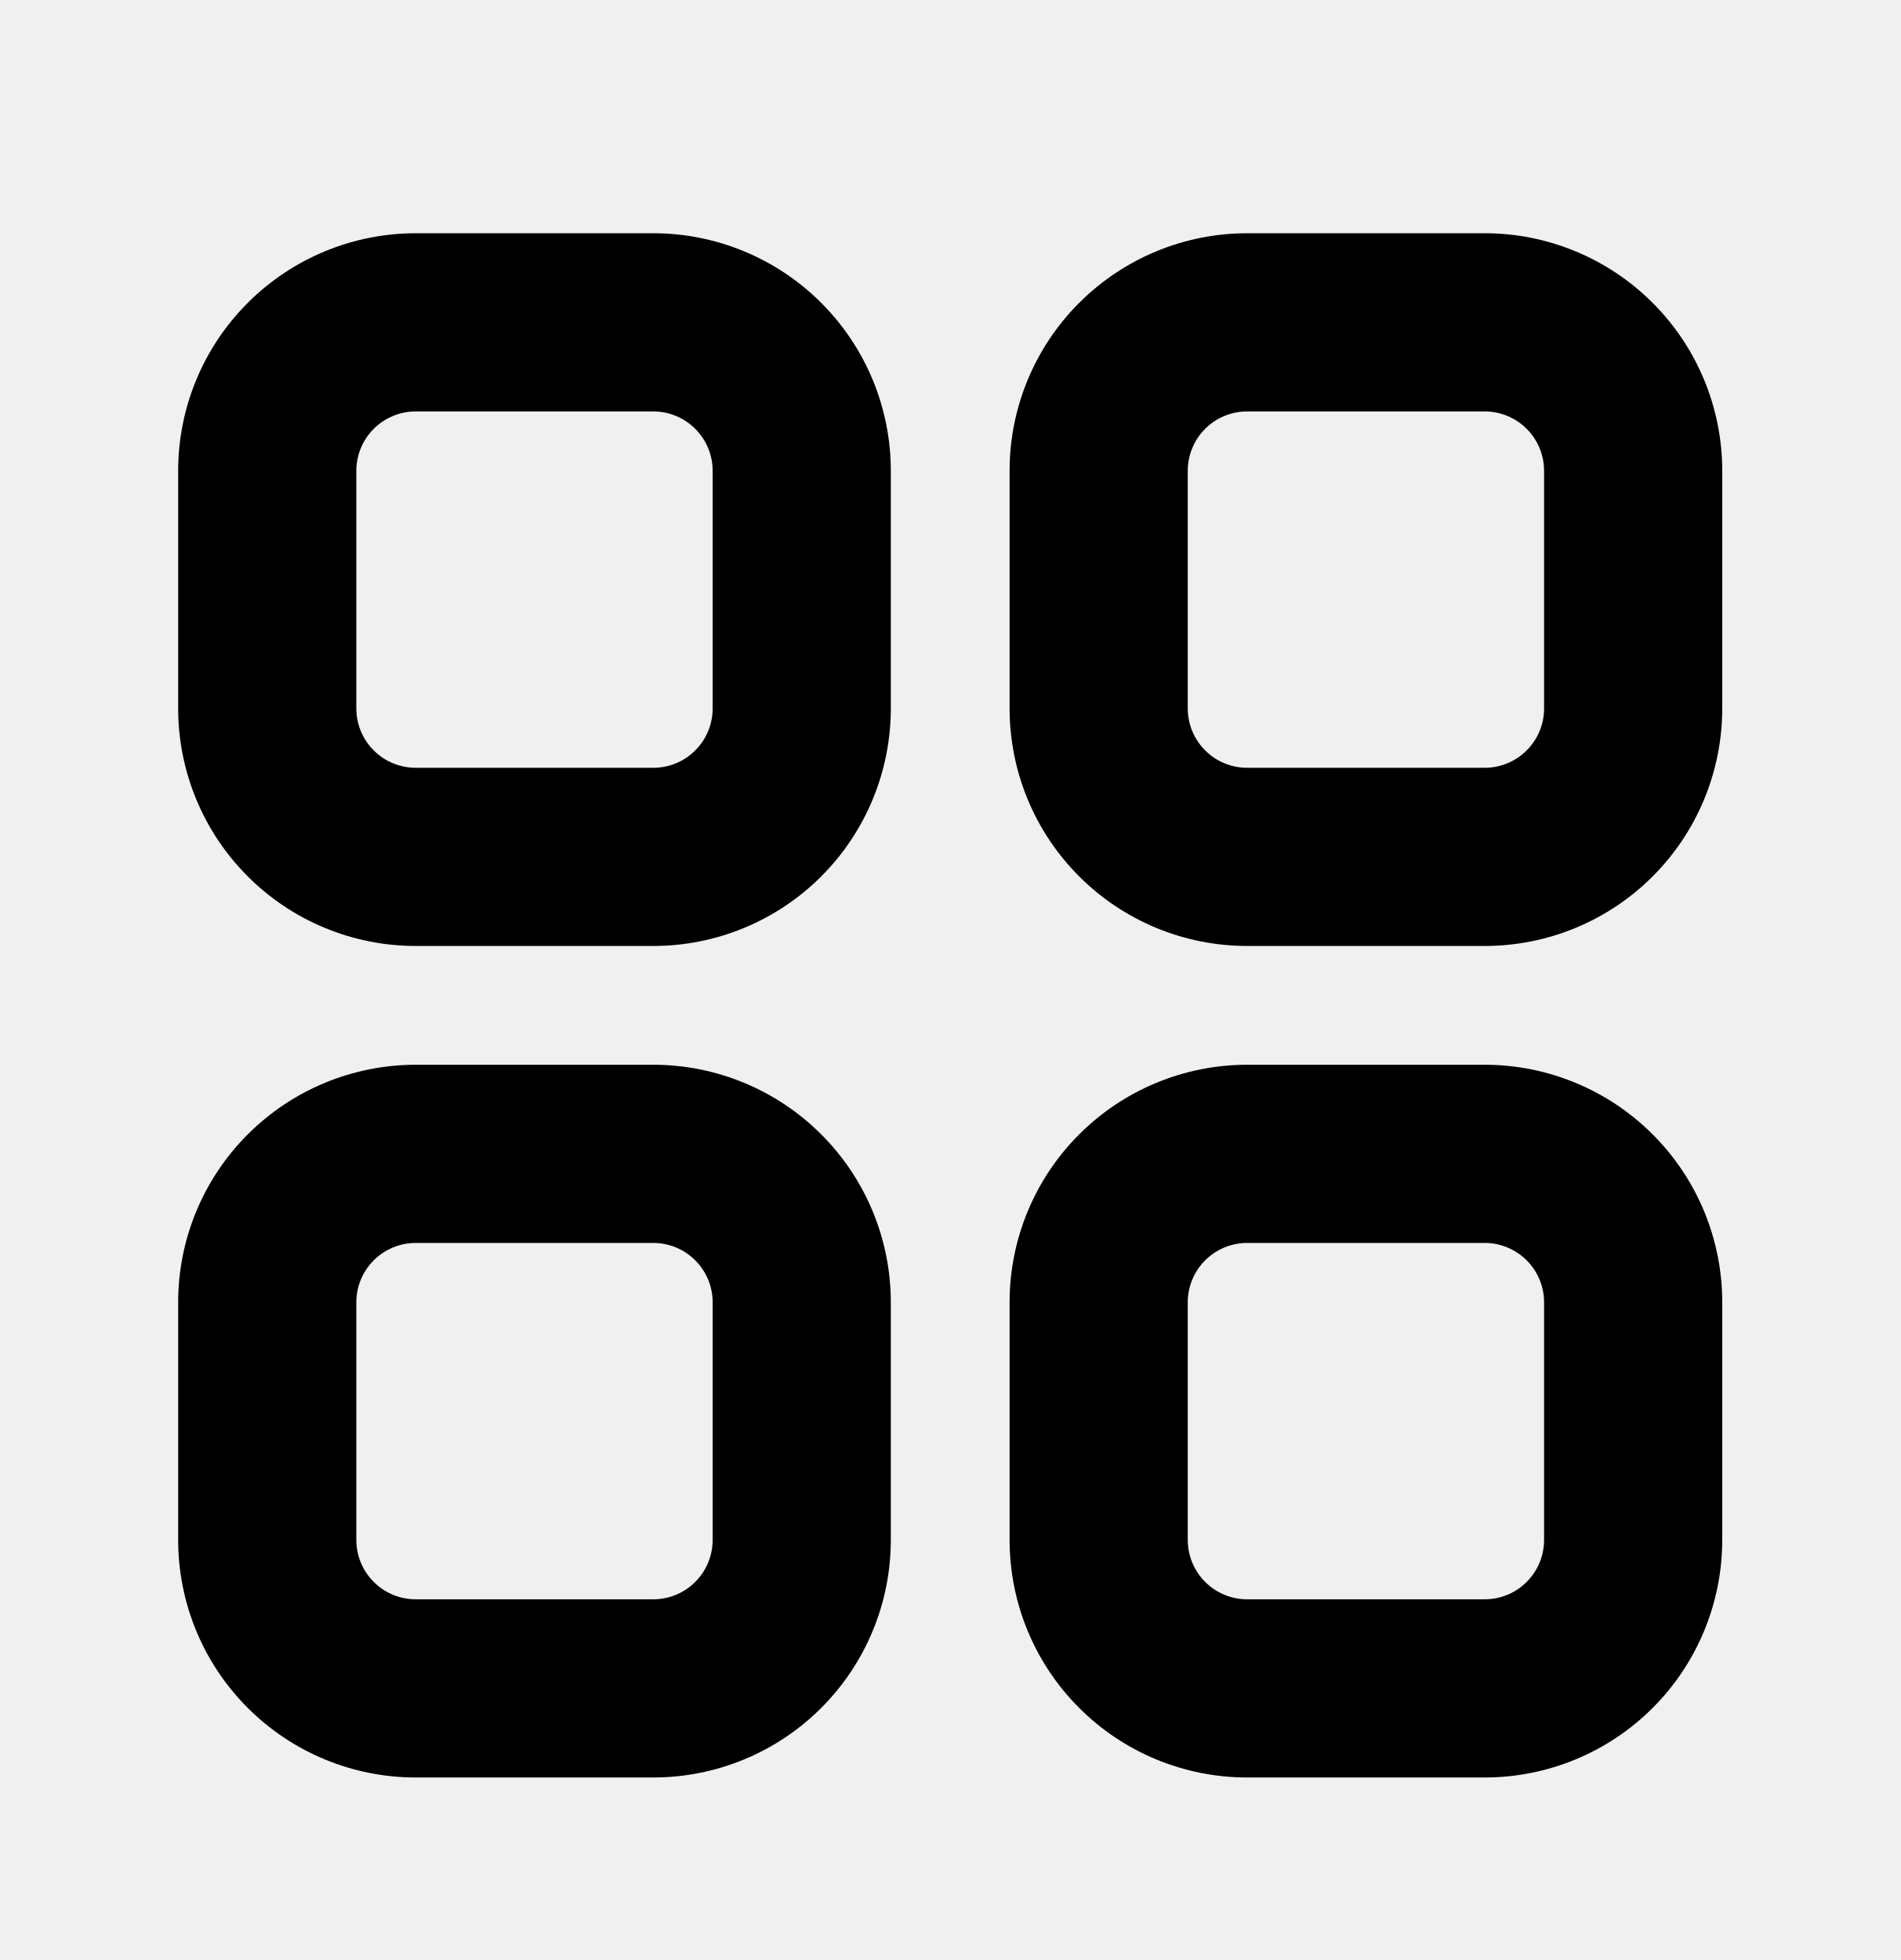
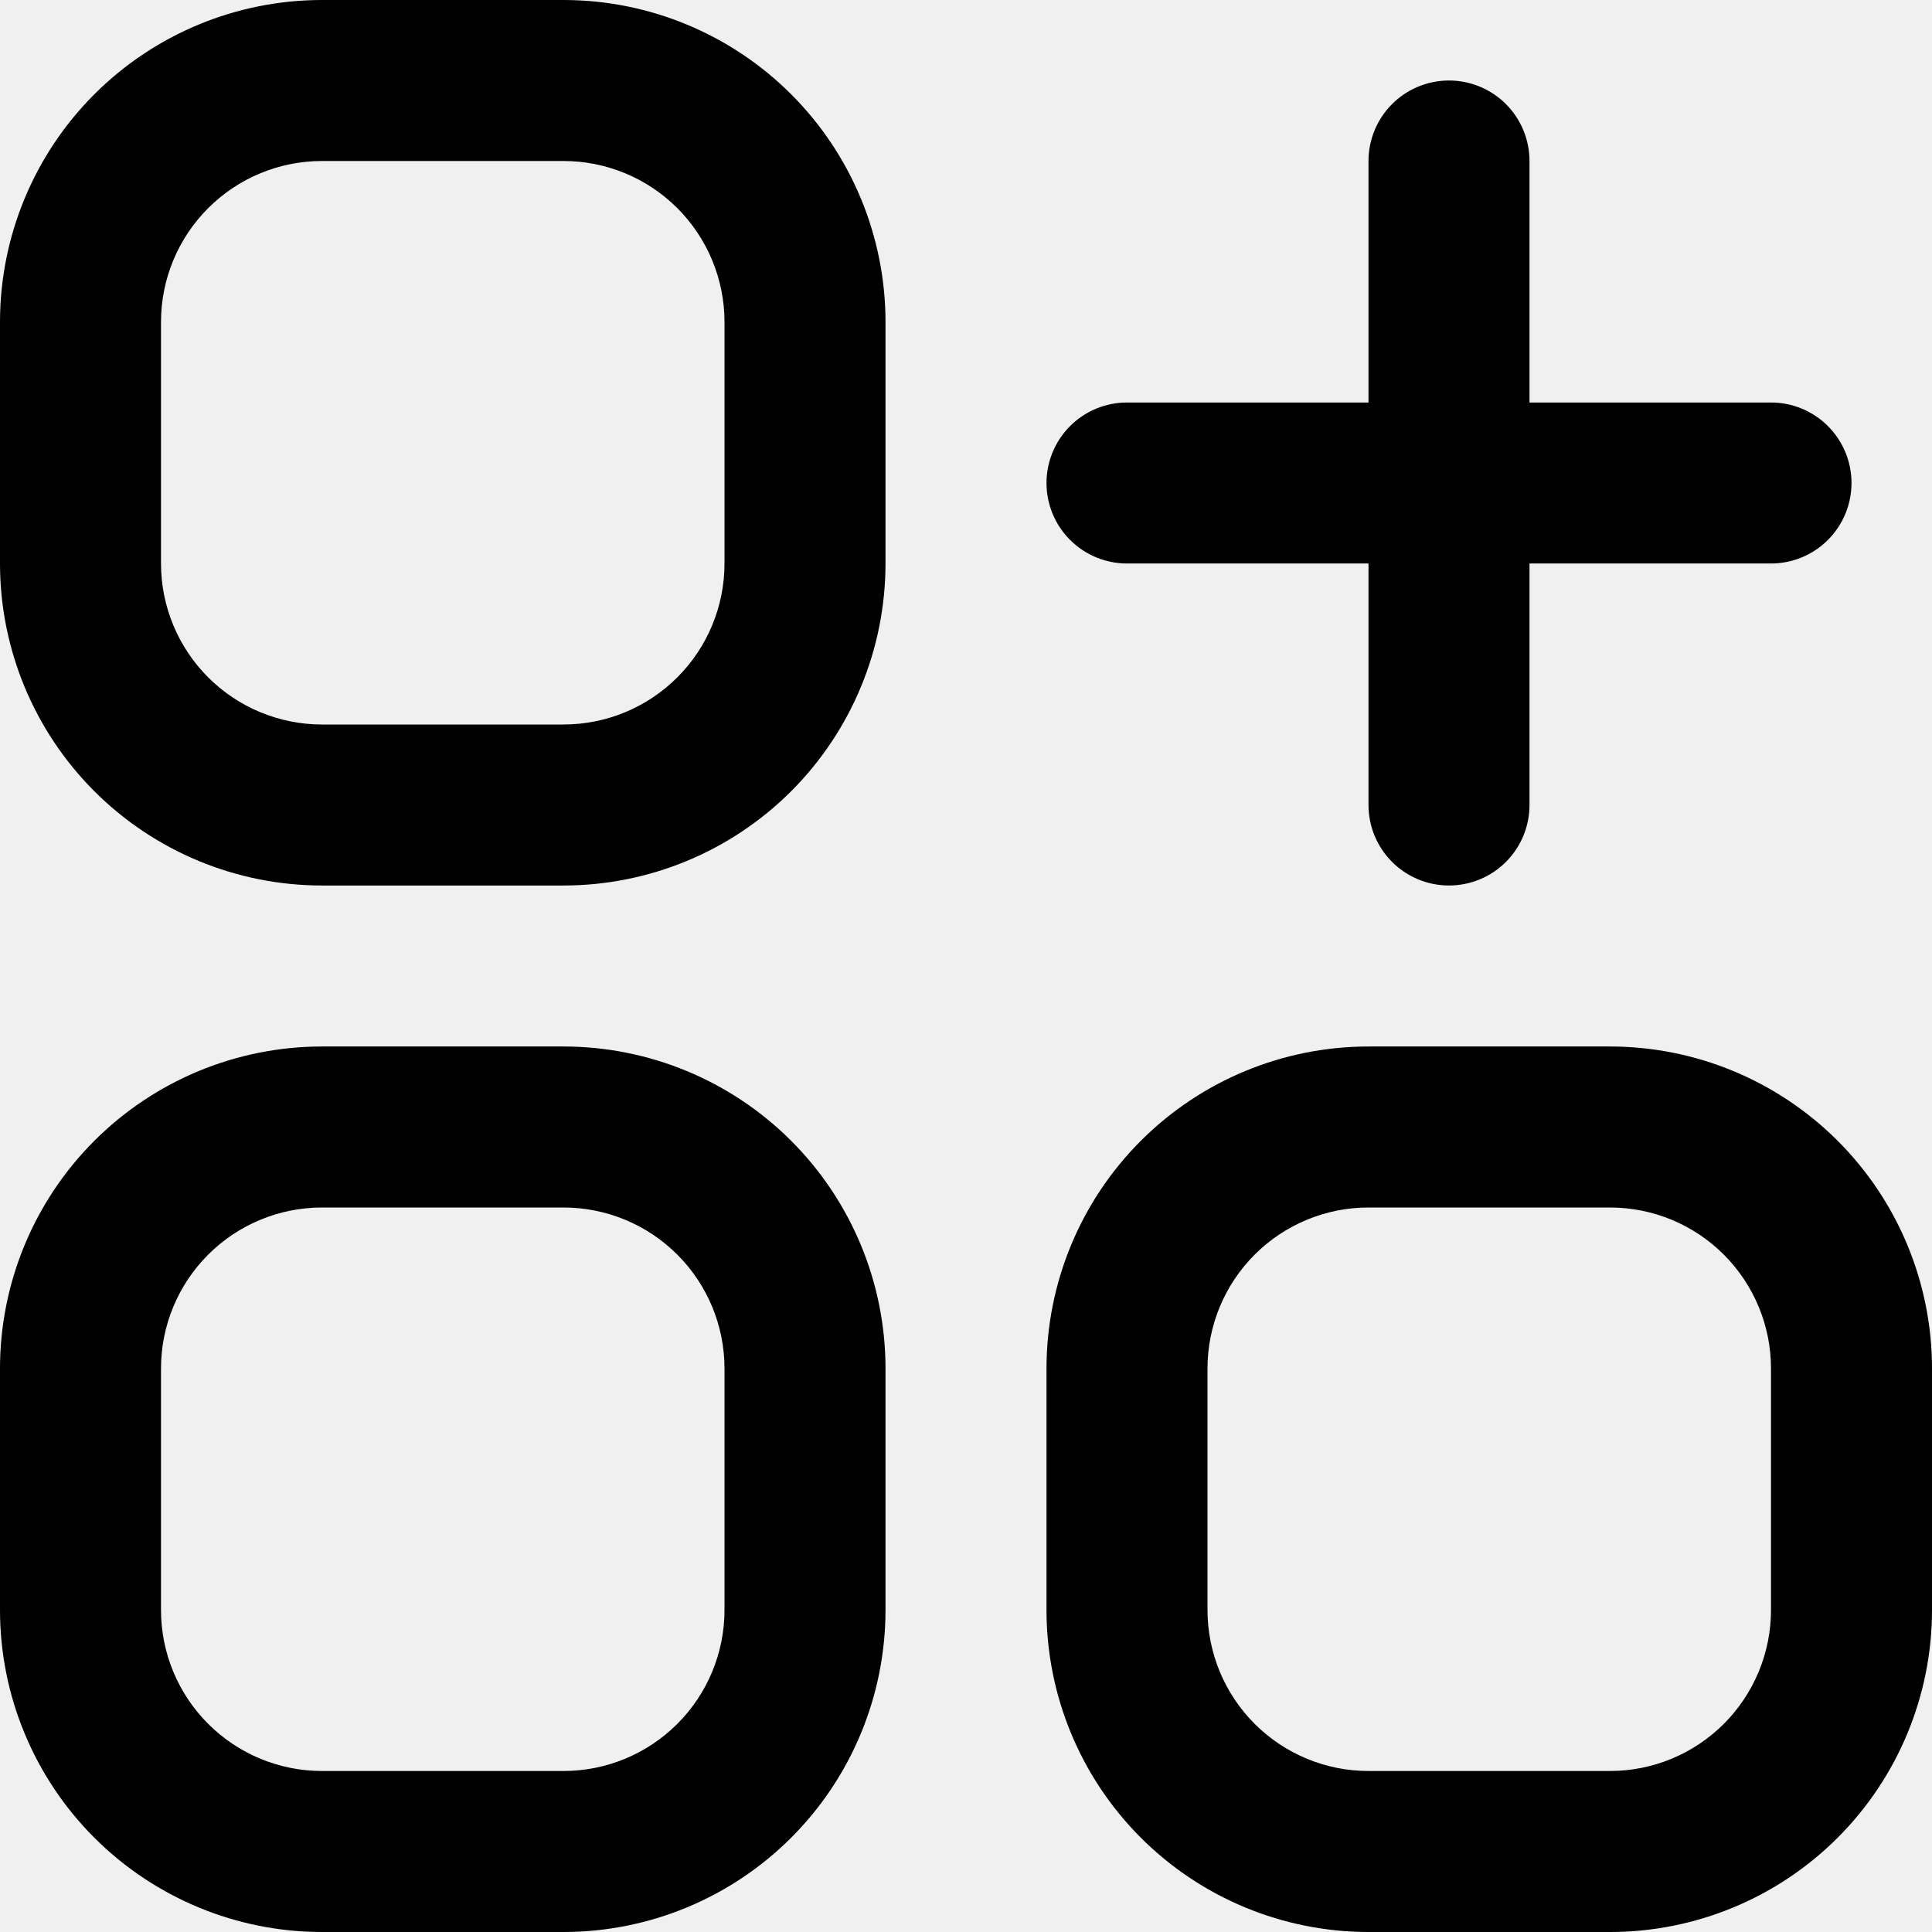
- <svg xmlns="http://www.w3.org/2000/svg" width="32" height="33" viewBox="0 0 32 33" fill="none">
-   <path fill-rule="evenodd" clip-rule="evenodd" d="M7 6.927H11C11.265 6.927 11.52 7.033 11.707 7.22C11.895 7.408 12 7.662 12 7.927V11.927C12 12.193 11.895 12.447 11.707 12.634C11.52 12.822 11.265 12.927 11 12.927H7C6.735 12.927 6.48 12.822 6.293 12.634C6.105 12.447 6 12.193 6 11.927V7.927C6 7.662 6.105 7.408 6.293 7.22C6.48 7.033 6.735 6.927 7 6.927ZM3 7.927C3 6.866 3.421 5.849 4.172 5.099C4.922 4.349 5.939 3.927 7 3.927H11C12.061 3.927 13.078 4.349 13.828 5.099C14.579 5.849 15 6.866 15 7.927V11.927C15 12.988 14.579 14.005 13.828 14.756C13.078 15.506 12.061 15.927 11 15.927H7C5.939 15.927 4.922 15.506 4.172 14.756C3.421 14.005 3 12.988 3 11.927V7.927ZM21 6.927H25C25.265 6.927 25.52 7.033 25.707 7.22C25.895 7.408 26 7.662 26 7.927V11.927C26 12.193 25.895 12.447 25.707 12.634C25.52 12.822 25.265 12.927 25 12.927H21C20.735 12.927 20.48 12.822 20.293 12.634C20.105 12.447 20 12.193 20 11.927V7.927C20 7.662 20.105 7.408 20.293 7.22C20.48 7.033 20.735 6.927 21 6.927ZM17 7.927C17 6.866 17.421 5.849 18.172 5.099C18.922 4.349 19.939 3.927 21 3.927H25C26.061 3.927 27.078 4.349 27.828 5.099C28.579 5.849 29 6.866 29 7.927V11.927C29 12.988 28.579 14.005 27.828 14.756C27.078 15.506 26.061 15.927 25 15.927H21C19.939 15.927 18.922 15.506 18.172 14.756C17.421 14.005 17 12.988 17 11.927V7.927ZM11 20.927H7C6.735 20.927 6.48 21.033 6.293 21.22C6.105 21.408 6 21.662 6 21.927V25.927C6 26.192 6.105 26.447 6.293 26.634C6.48 26.822 6.735 26.927 7 26.927H11C11.265 26.927 11.52 26.822 11.707 26.634C11.895 26.447 12 26.192 12 25.927V21.927C12 21.662 11.895 21.408 11.707 21.22C11.52 21.033 11.265 20.927 11 20.927ZM7 17.927C5.939 17.927 4.922 18.349 4.172 19.099C3.421 19.849 3 20.866 3 21.927V25.927C3 26.988 3.421 28.006 4.172 28.756C4.922 29.506 5.939 29.927 7 29.927H11C12.061 29.927 13.078 29.506 13.828 28.756C14.579 28.006 15 26.988 15 25.927V21.927C15 20.866 14.579 19.849 13.828 19.099C13.078 18.349 12.061 17.927 11 17.927H7ZM21 20.927H25C25.265 20.927 25.52 21.033 25.707 21.22C25.895 21.408 26 21.662 26 21.927V25.927C26 26.192 25.895 26.447 25.707 26.634C25.52 26.822 25.265 26.927 25 26.927H21C20.735 26.927 20.48 26.822 20.293 26.634C20.105 26.447 20 26.192 20 25.927V21.927C20 21.662 20.105 21.408 20.293 21.22C20.48 21.033 20.735 20.927 21 20.927ZM17 21.927C17 20.866 17.421 19.849 18.172 19.099C18.922 18.349 19.939 17.927 21 17.927H25C26.061 17.927 27.078 18.349 27.828 19.099C28.579 19.849 29 20.866 29 21.927V25.927C29 26.988 28.579 28.006 27.828 28.756C27.078 29.506 26.061 29.927 25 29.927H21C19.939 29.927 18.922 29.506 18.172 28.756C17.421 28.006 17 26.988 17 25.927V21.927Z" fill="black" />
+ <svg xmlns="http://www.w3.org/2000/svg" width="512" height="512" viewBox="0 0 512 512" fill="none">
+   <g clip-path="url(#clip0_1652_5054)">
+     <path d="M149.333 0H85.333C62.702 0 40.997 8.99 24.994 24.994C8.99 40.997 0 62.702 0 85.333L0 149.333C0 171.965 8.99 193.67 24.994 209.673C40.997 225.676 62.702 234.667 85.333 234.667H149.333C171.965 234.667 193.67 225.676 209.673 209.673C225.676 193.67 234.667 171.965 234.667 149.333V85.333C234.667 62.702 225.676 40.997 209.673 24.994C193.67 8.99 171.965 0 149.333 0ZM192 149.333C192 160.649 187.505 171.502 179.503 179.503C171.502 187.505 160.649 192 149.333 192H85.333C74.017 192 63.165 187.505 55.163 179.503C47.162 171.502 42.667 160.649 42.667 149.333V85.333C42.667 74.017 47.162 63.165 55.163 55.163C63.165 47.162 74.017 42.667 85.333 42.667H149.333C160.649 42.667 171.502 47.162 179.503 55.163C187.505 63.165 192 74.017 192 85.333V149.333Z" fill="black" />
+     <path d="M149.333 277.333H85.333C62.702 277.333 40.997 286.324 24.994 302.327C8.99 318.33 0 340.035 0 362.667L0 426.667C0 449.298 8.99 471.003 24.994 487.006C40.997 503.01 62.702 512 85.333 512H149.333C171.965 512 193.67 503.01 209.673 487.006C225.676 471.003 234.667 449.298 234.667 426.667V362.667C234.667 340.035 225.676 318.33 209.673 302.327C193.67 286.324 171.965 277.333 149.333 277.333ZM192 426.667C192 437.983 187.505 448.835 179.503 456.837C171.502 464.838 160.649 469.333 149.333 469.333H85.333C74.017 469.333 63.165 464.838 55.163 456.837C47.162 448.835 42.667 437.983 42.667 426.667V362.667C42.667 351.351 47.162 340.498 55.163 332.497C63.165 324.495 74.017 320 85.333 320H149.333C160.649 320 171.502 324.495 179.503 332.497C187.505 340.498 192 351.351 192 362.667V426.667Z" fill="black" />
+     <path d="M426.667 277.333H362.667C340.035 277.333 318.33 286.324 302.327 302.327C286.324 318.33 277.333 340.035 277.333 362.667V426.667C277.333 449.298 286.324 471.003 302.327 487.006C318.33 503.01 340.035 512 362.667 512H426.667C449.299 512 471.003 503.01 487.007 487.006C503.01 471.003 512 449.298 512 426.667V362.667C512 340.035 503.01 318.33 487.007 302.327C471.003 286.324 449.299 277.333 426.667 277.333ZM469.333 426.667C469.333 437.983 464.838 448.835 456.837 456.837C448.835 464.838 437.983 469.333 426.667 469.333H362.667C351.351 469.333 340.499 464.838 332.497 456.837C324.495 448.835 320 437.983 320 426.667V362.667C320 351.351 324.495 340.498 332.497 332.497C340.499 324.495 351.351 320 362.667 320H426.667C437.983 320 448.835 324.495 456.837 332.497C464.838 340.498 469.333 351.351 469.333 362.667V426.667Z" fill="black" />
+     <path d="M298.667 149.333H362.667V213.333C362.667 218.991 364.914 224.417 368.915 228.418C372.916 232.419 378.342 234.667 384 234.667C389.658 234.667 395.084 232.419 399.085 228.418C403.086 224.417 405.333 218.991 405.333 213.333V149.333H469.333C474.991 149.333 480.418 147.086 484.418 143.085C488.419 139.084 490.667 133.658 490.667 128C490.667 122.342 488.419 116.916 484.418 112.915C480.418 108.914 474.991 106.667 469.333 106.667H405.333V42.667C405.333 37.009 403.086 31.582 399.085 27.582C395.084 23.581 389.658 21.333 384 21.333C378.342 21.333 372.916 23.581 368.915 27.582C364.914 31.582 362.667 37.009 362.667 42.667V106.667H298.667C293.009 106.667 287.583 108.914 283.582 112.915C279.581 116.916 277.333 122.342 277.333 128C277.333 133.658 279.581 139.084 283.582 143.085C287.583 147.086 293.009 149.333 298.667 149.333Z" fill="black" />
+   </g>
+   <defs>
+     <clipPath id="clip0_1652_5054">
+       <rect width="512" height="512" fill="white" />
+     </clipPath>
+   </defs>
</svg>
